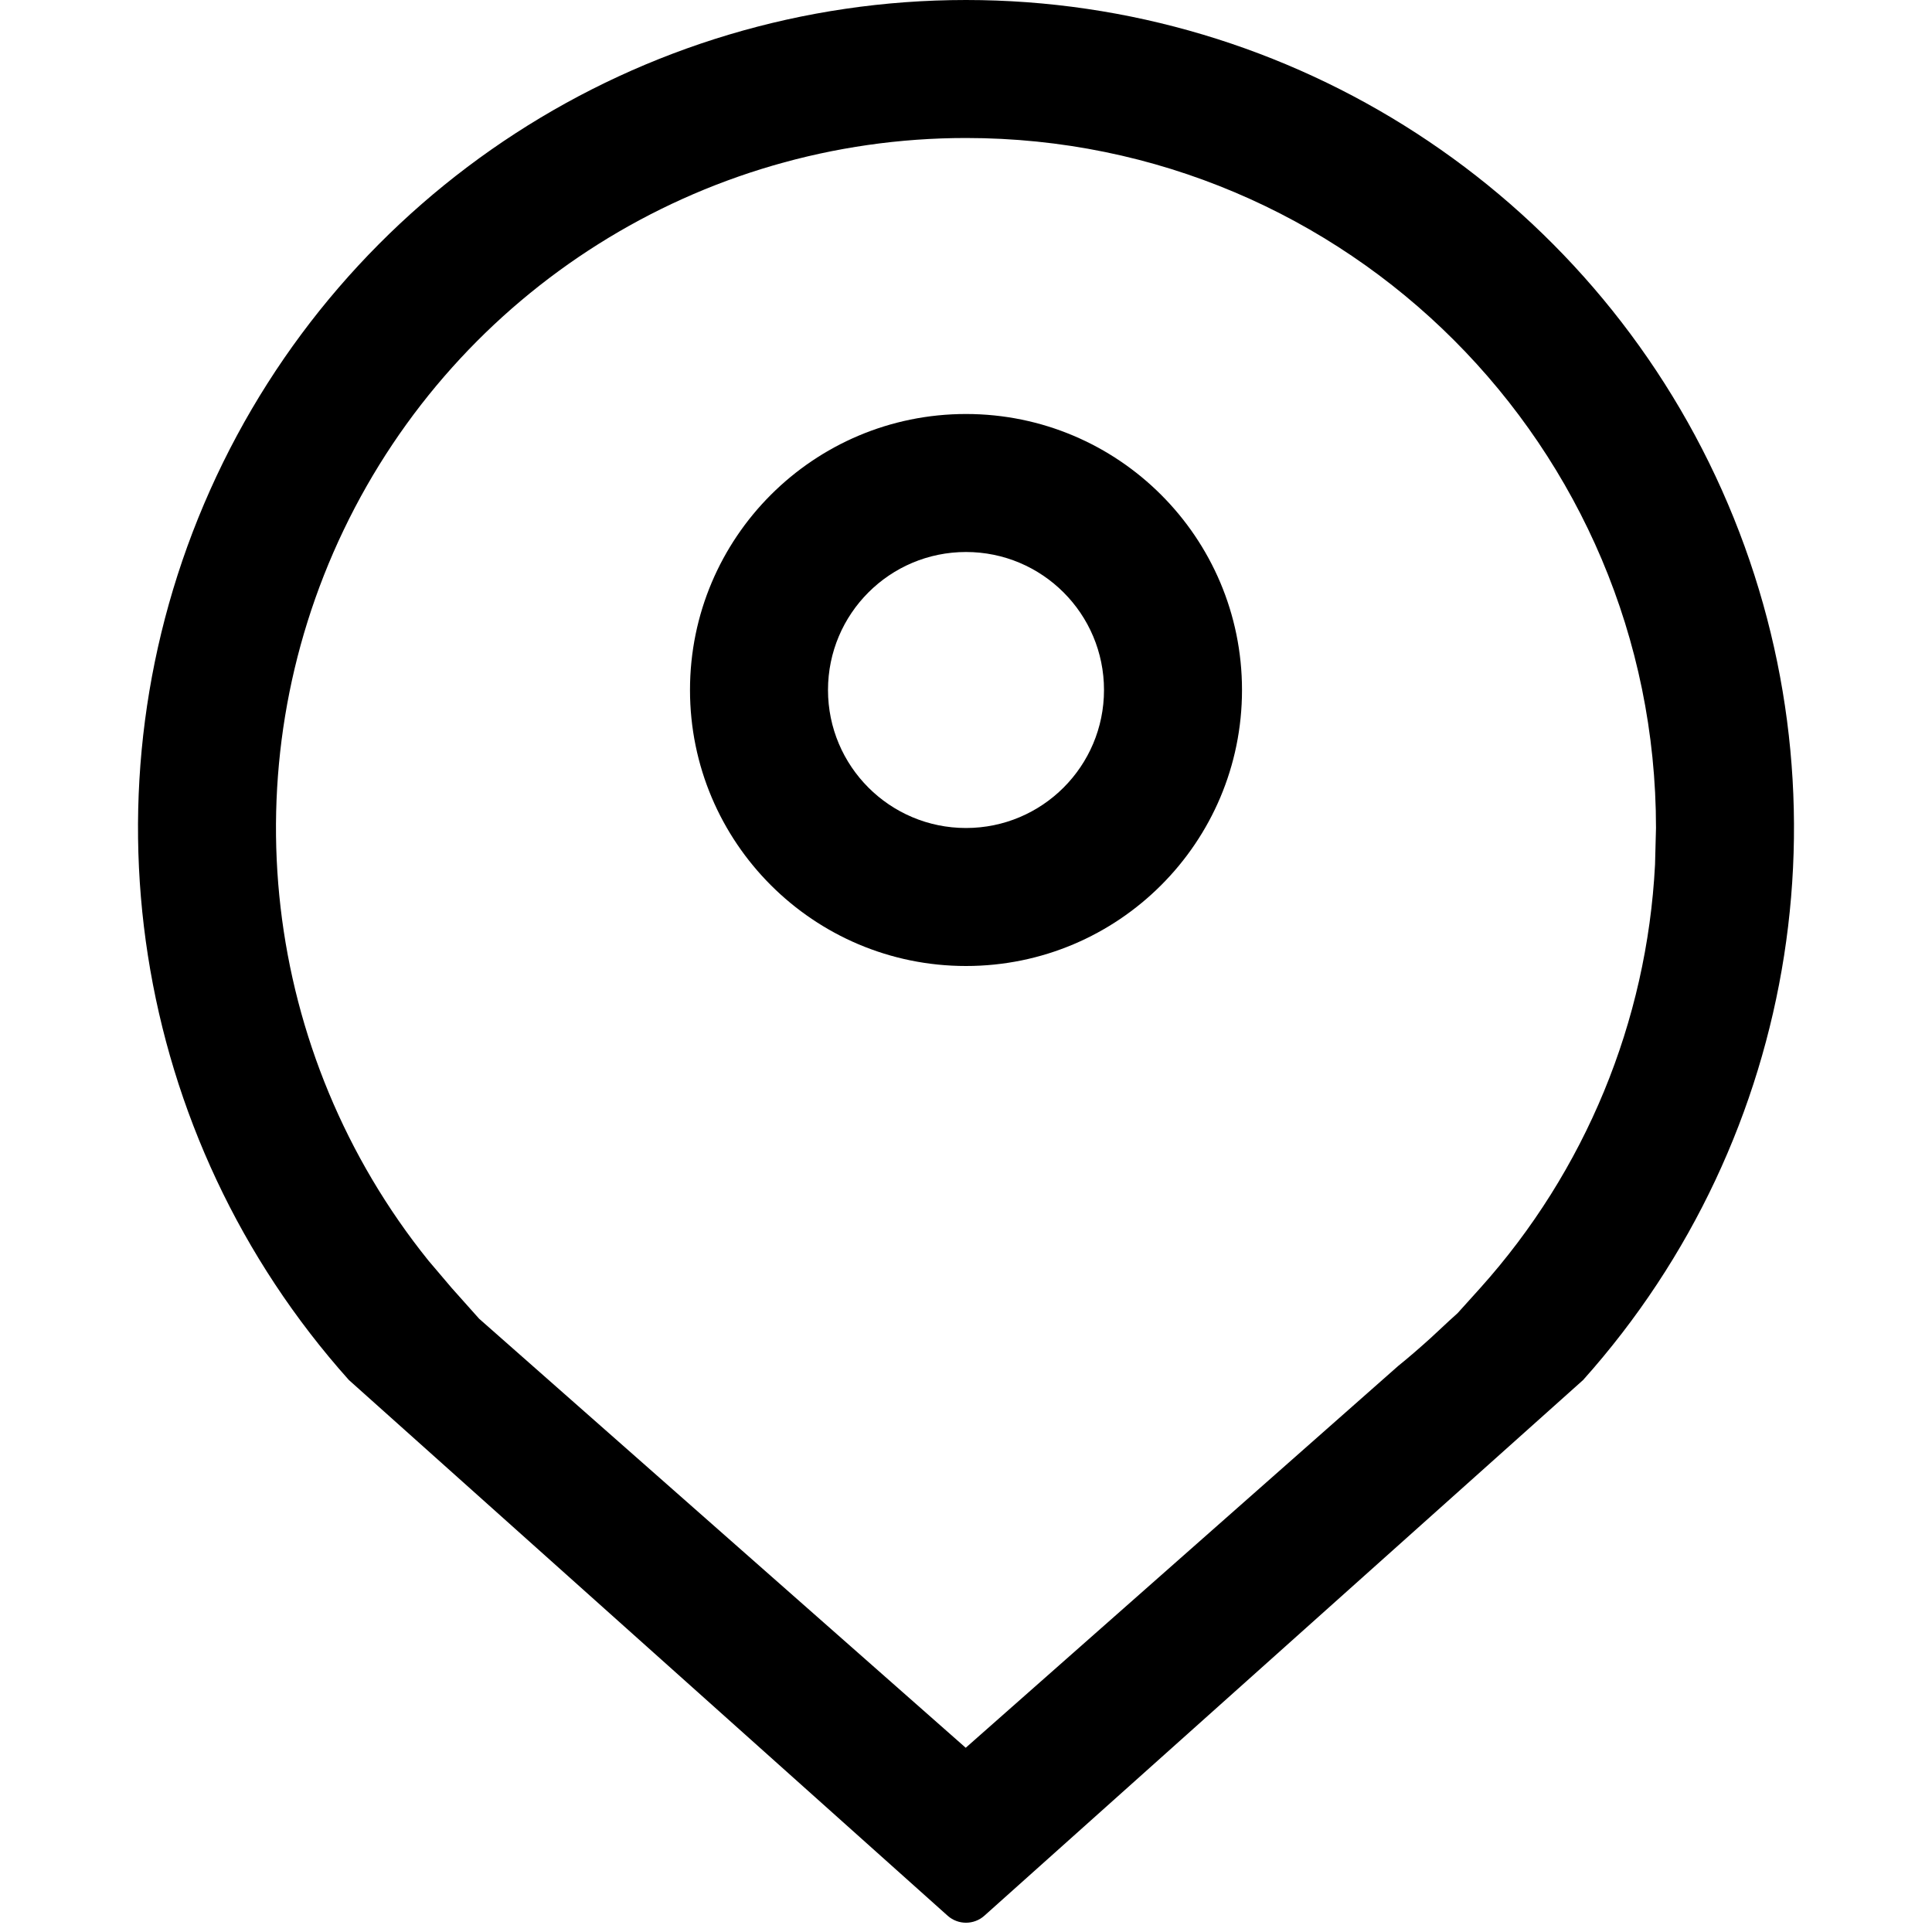
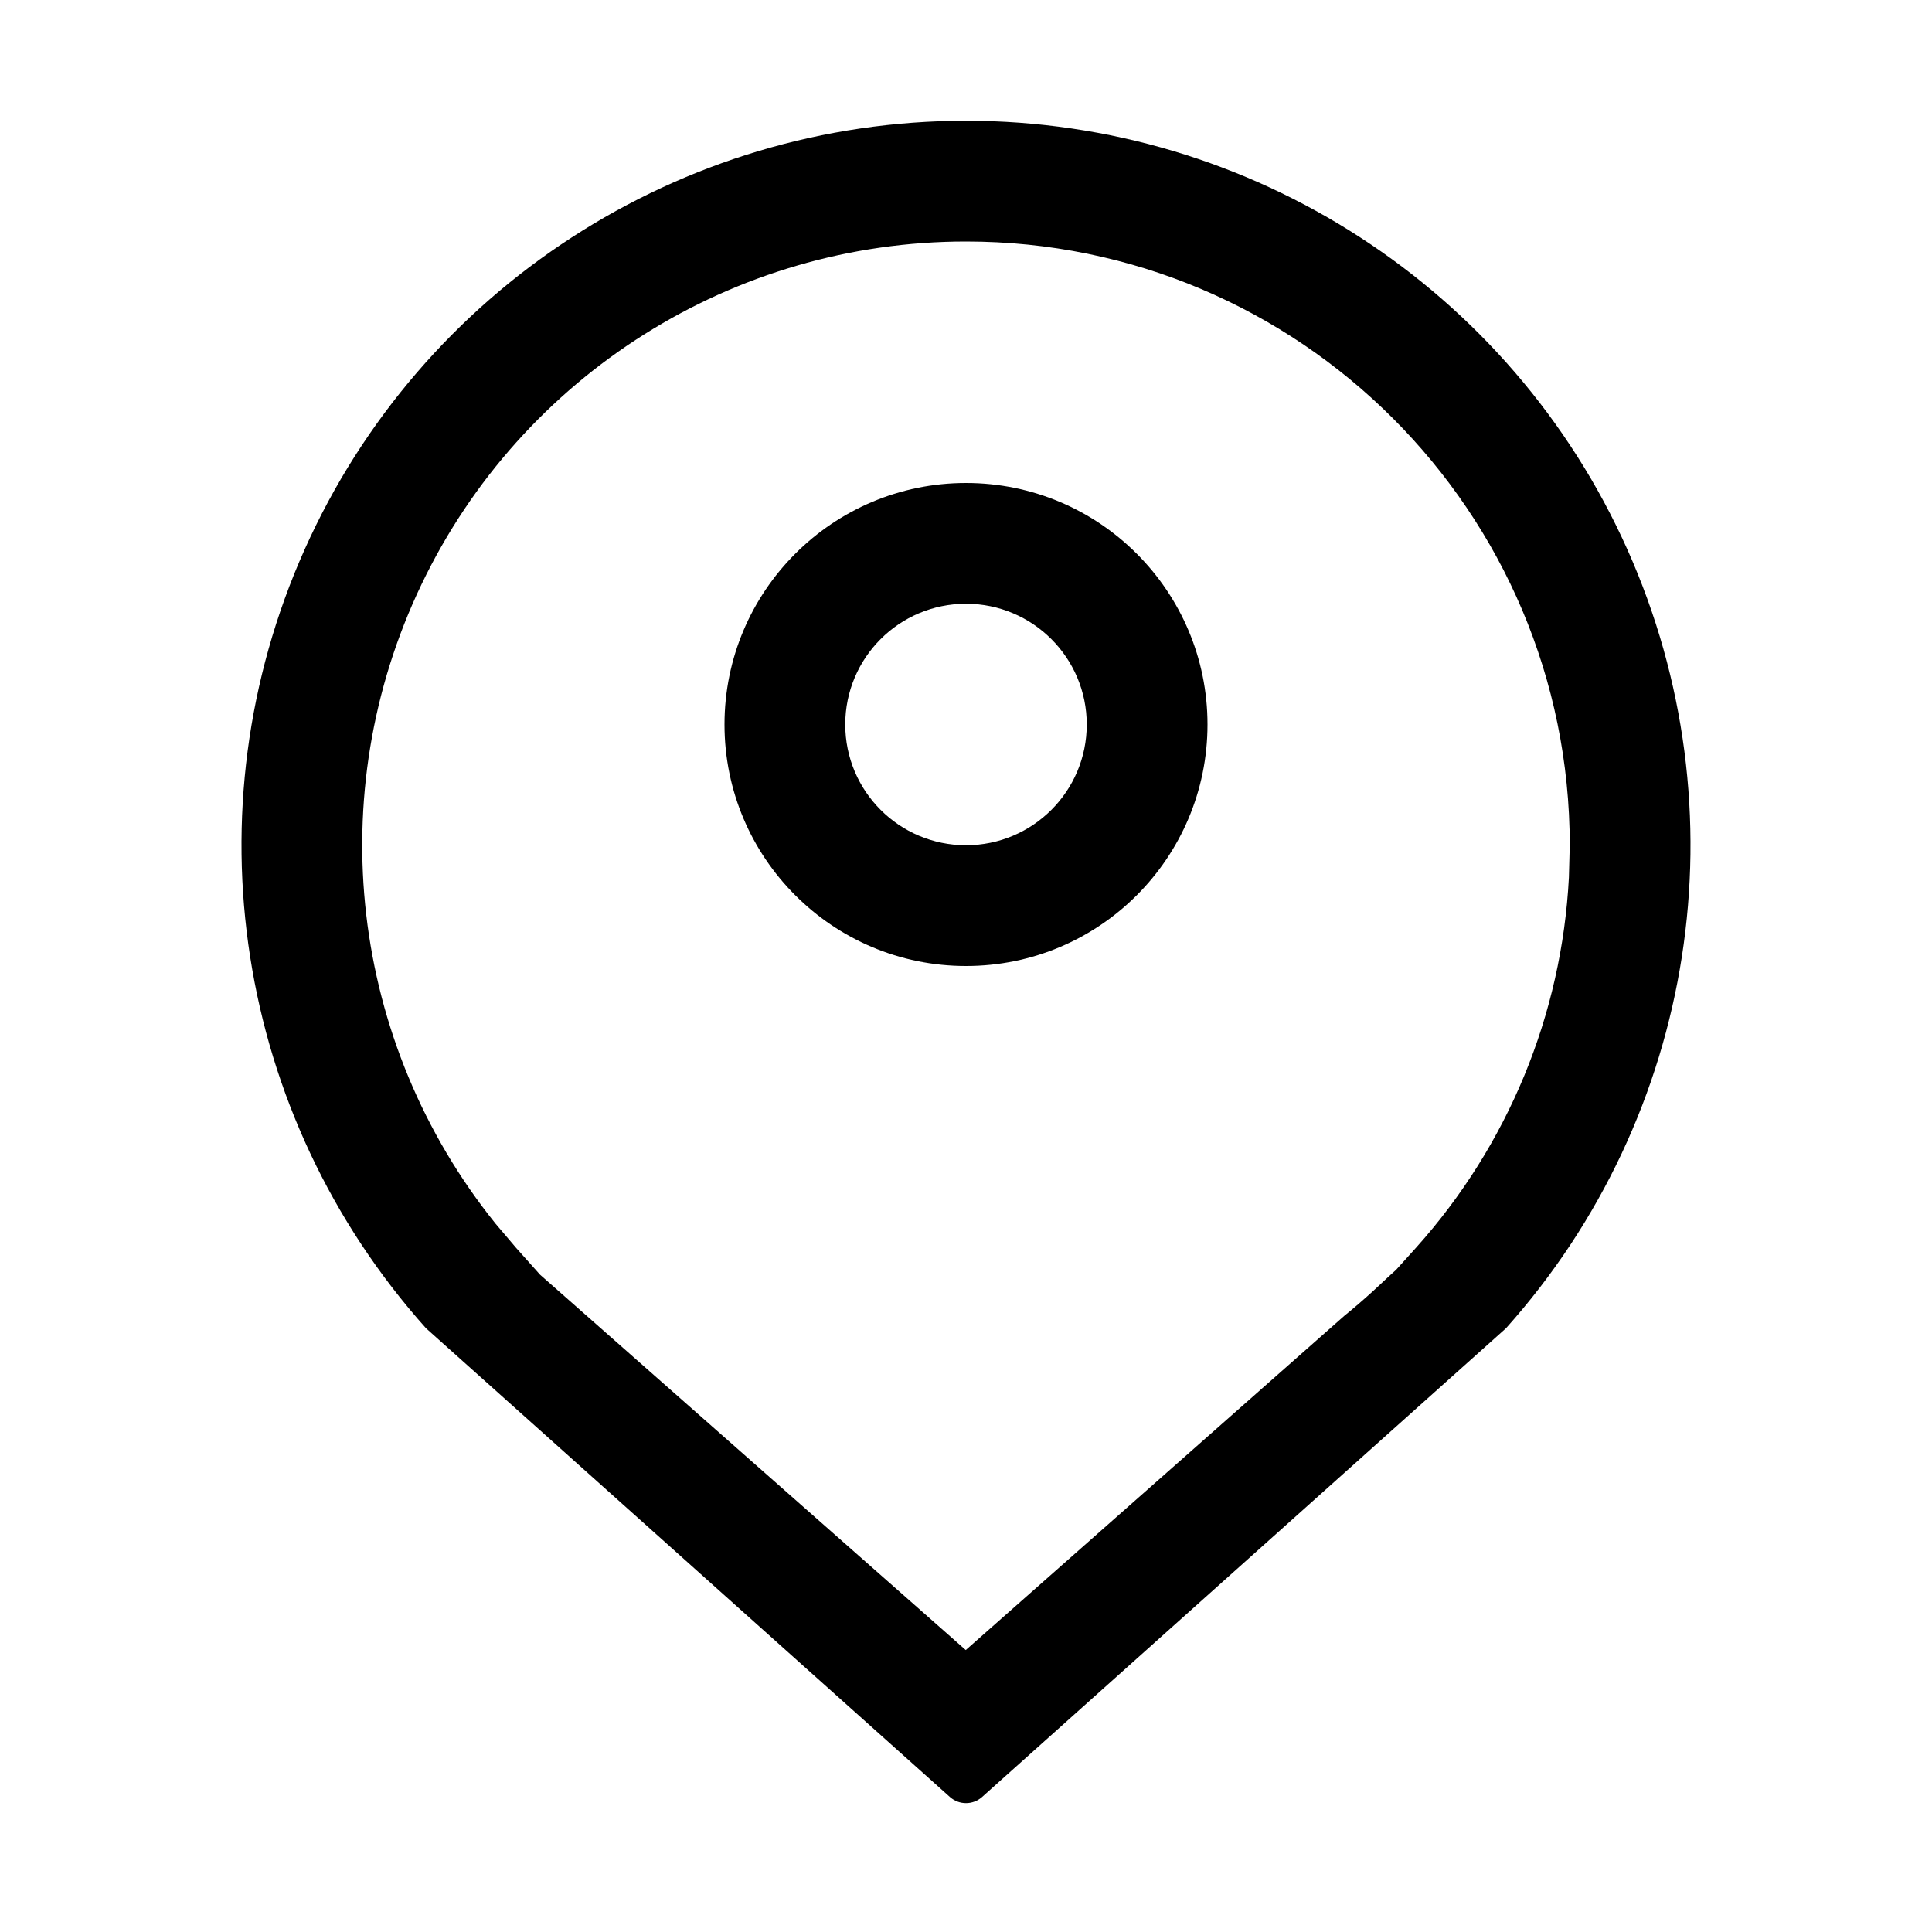
- <svg viewBox="64 64 896 896" focusable="false">
+ <svg viewBox="0 0 1024 1024" focusable="false">
  <path d="M512 64a384 384 0 0 1 286.208 640l-277.76 248.512a12.8 12.8 0 0 1-16.896 0L225.792 704A384 384 0 0 1 512 64zm0 64a320 320 0 0 0-249.344 520.576l10.816 12.736 12.736 14.272L511.872 874.56l200.576-177.088c4.992-4.032 9.792-8.192 15.104-12.992l8.384-7.808 4.032-3.648 10.56-11.712a318.336 318.336 0 0 0 81.024-196.288L832 448a320 320 0 0 0-320-320z" />
  <path d="M512 256a128 128 0 1 1 0 256 128 128 0 0 1 0-256zm0 64a64 64 0 1 0 0 128 64 64 0 0 0 0-128z" />
</svg>
